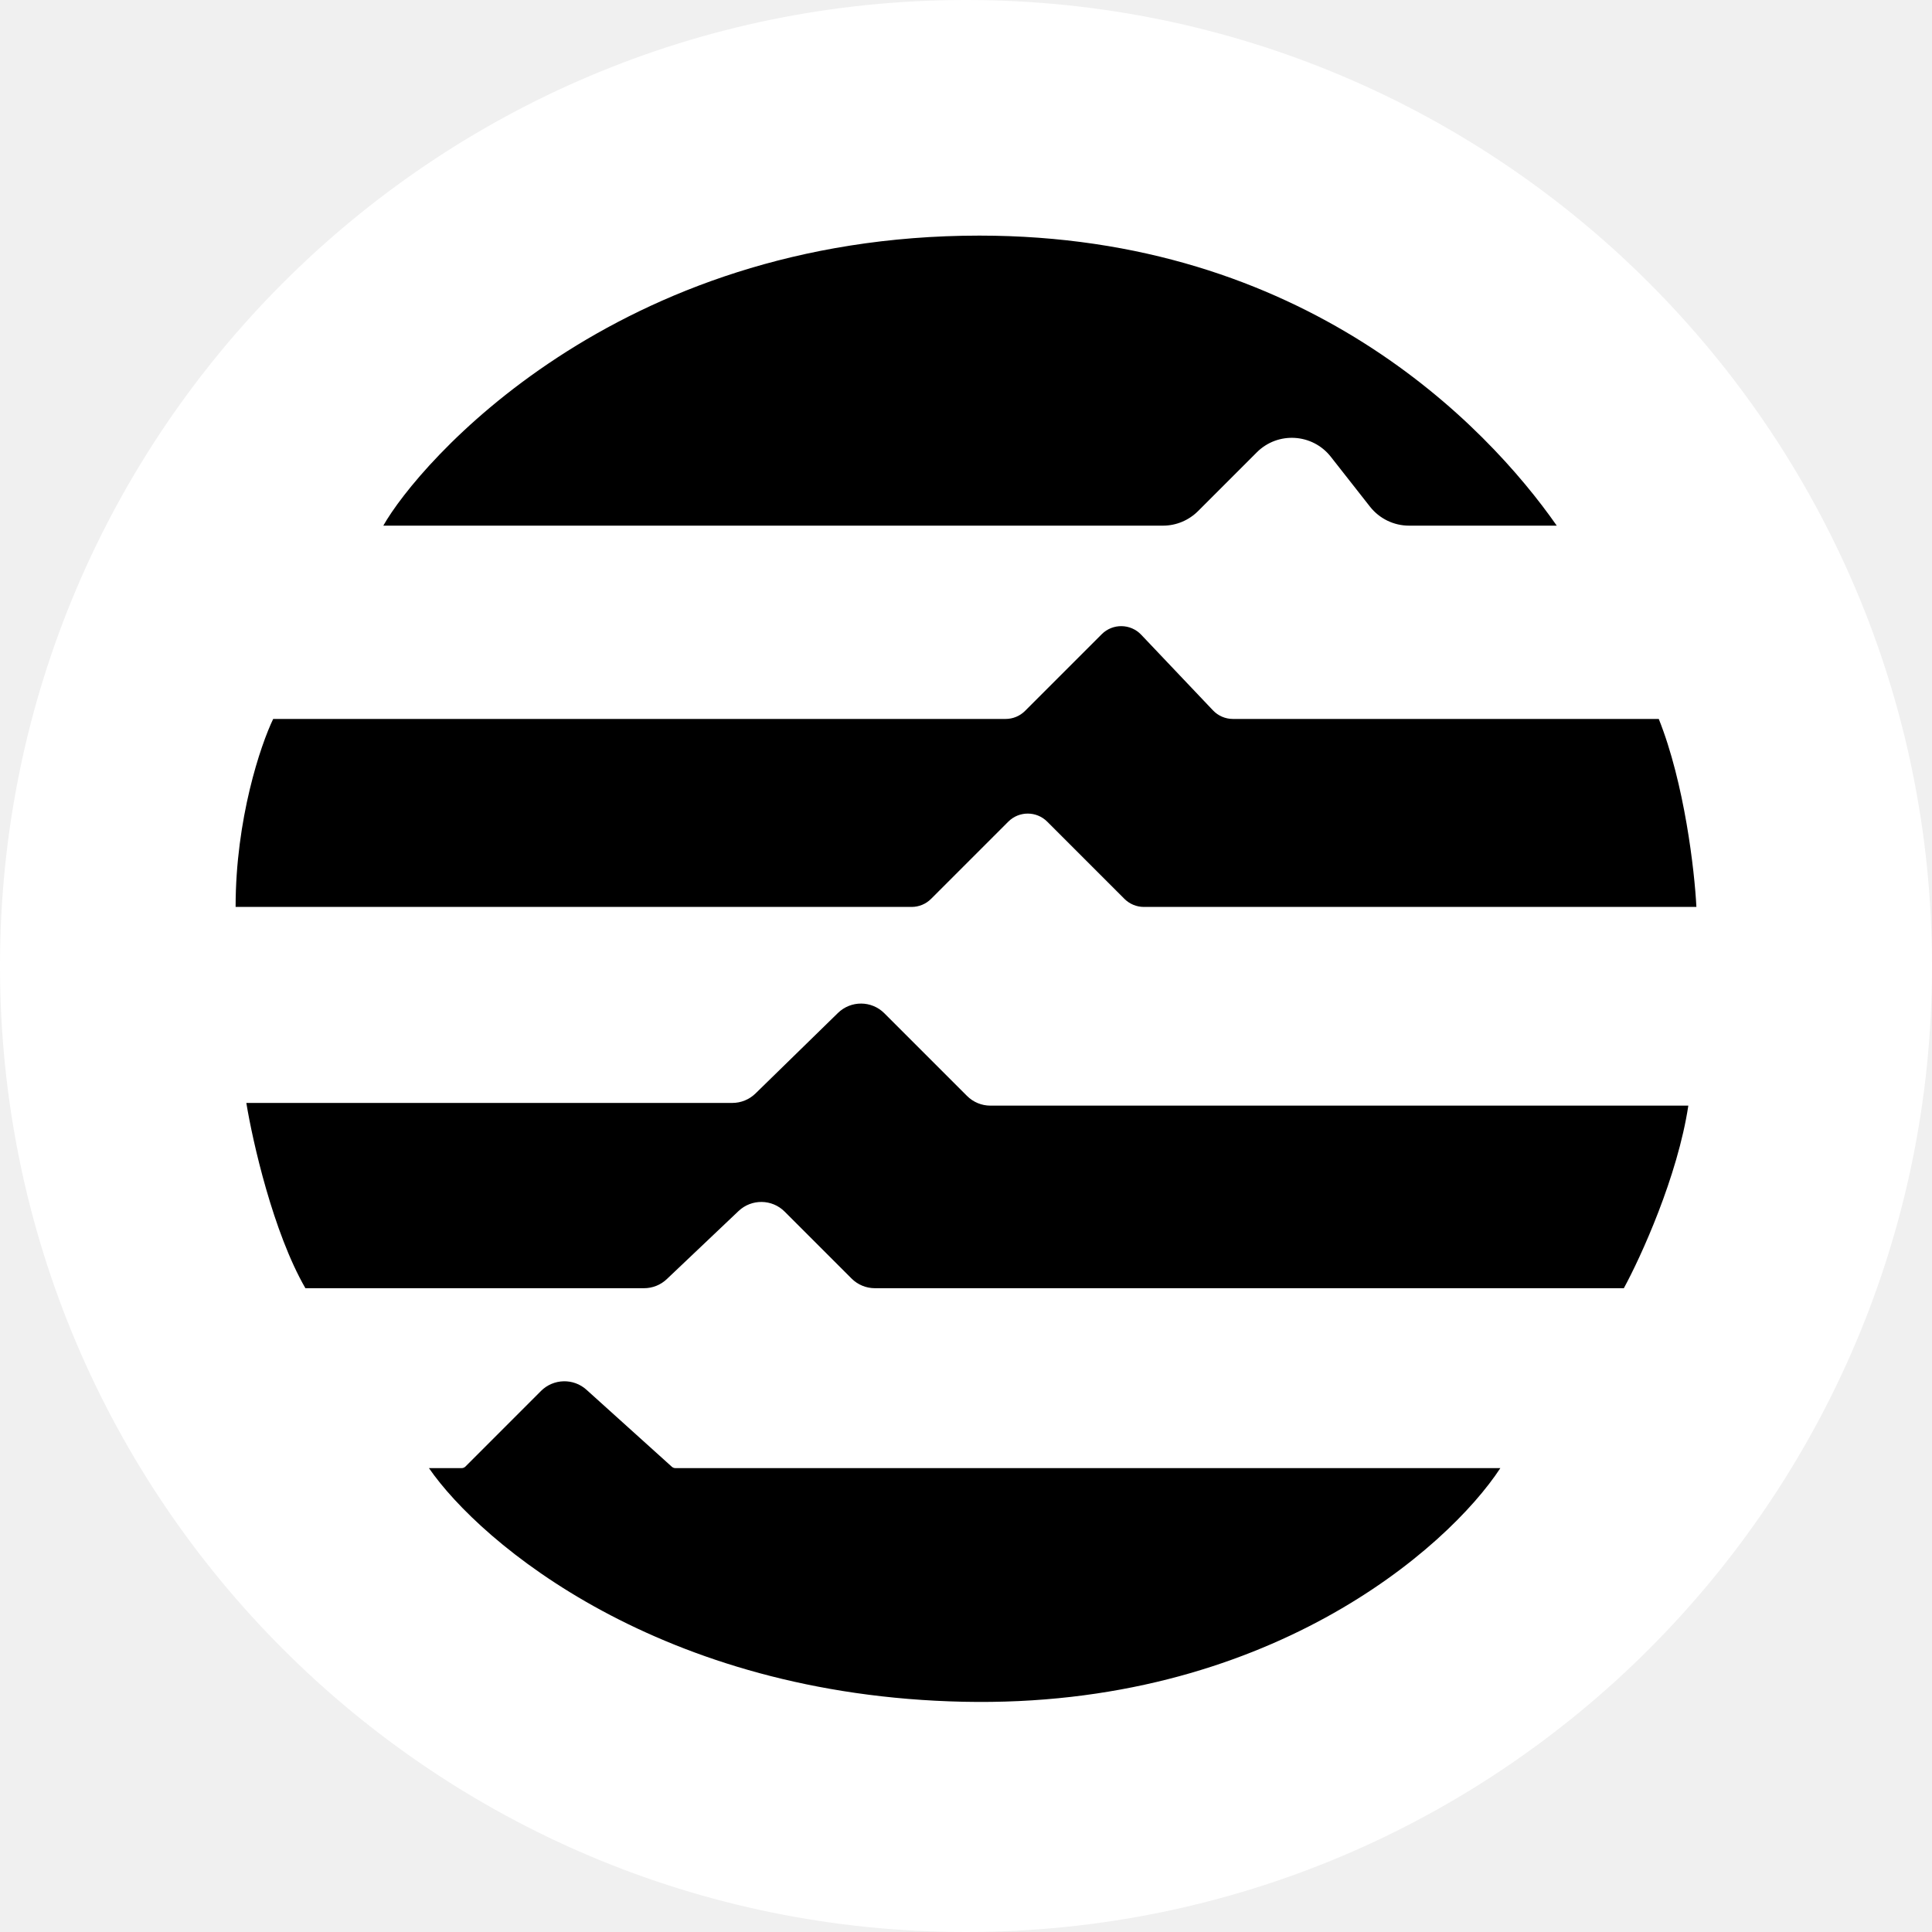
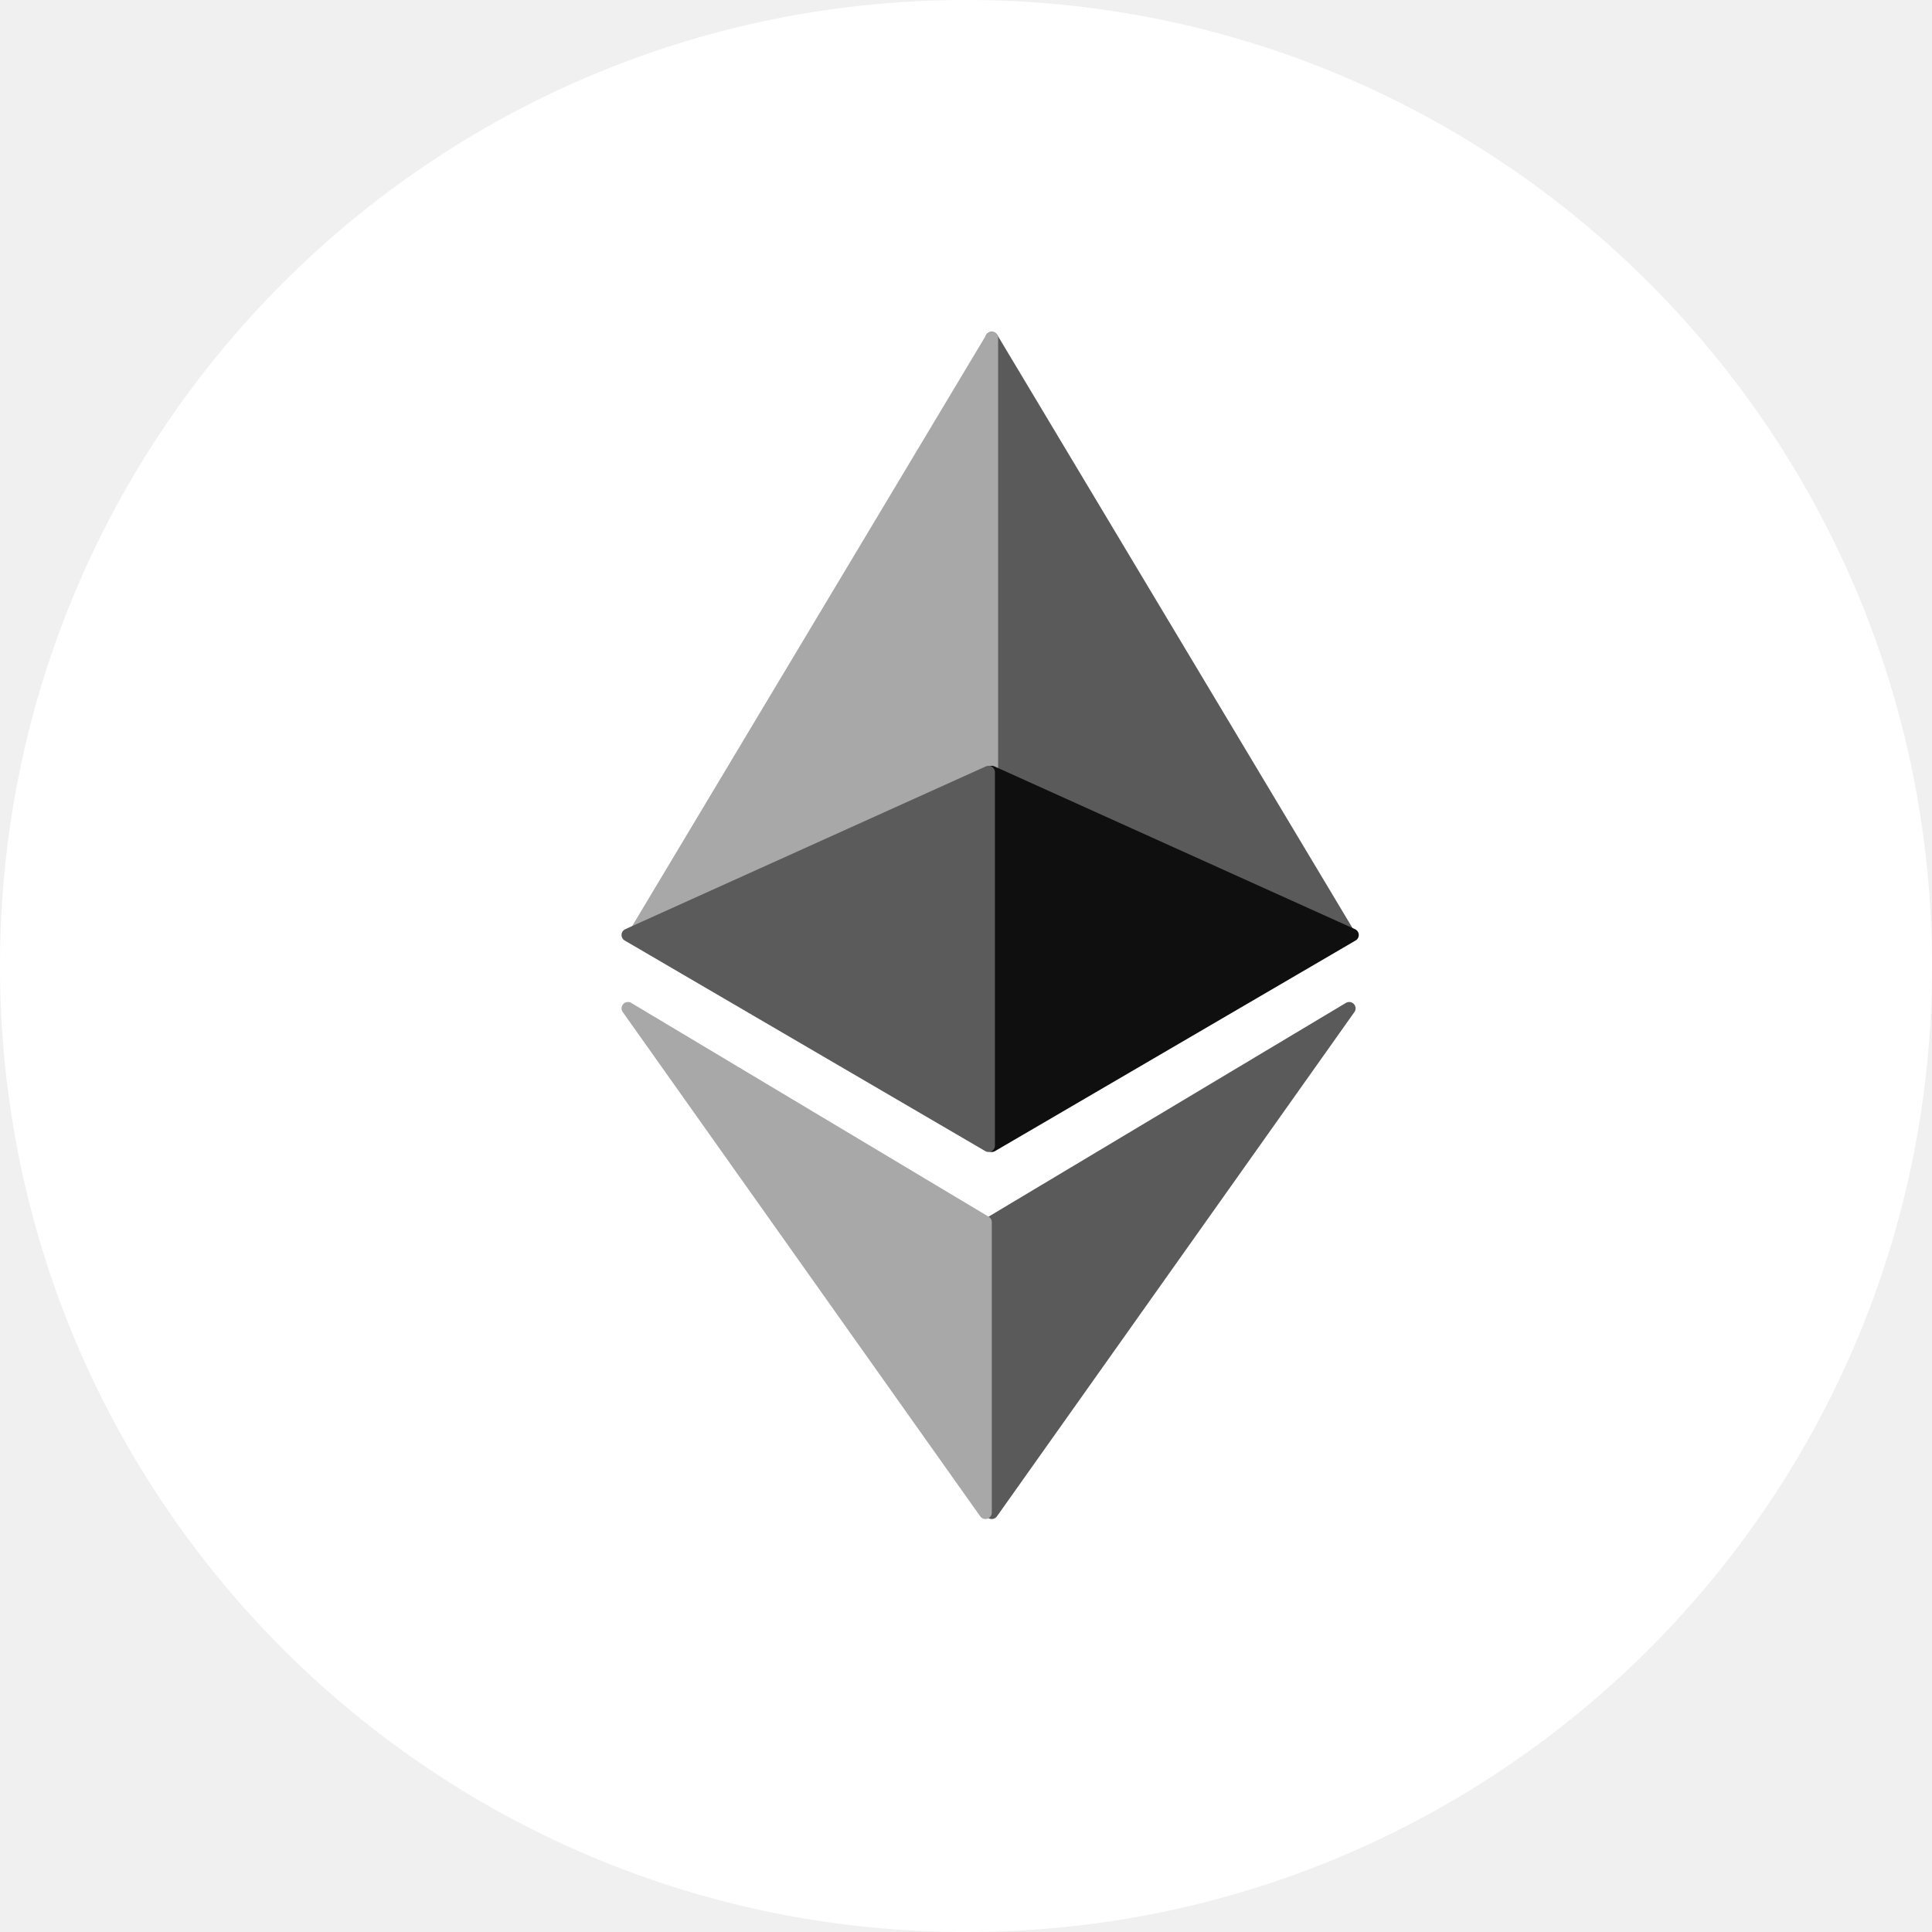
<svg xmlns="http://www.w3.org/2000/svg" width="40" height="40" viewBox="0 0 40 40" fill="none">
  <circle cx="20" cy="20" r="20" fill="white" />
-   <path d="M19.944 35.233C13.673 35.099 9.956 31.953 8.881 30.396H9.556C9.587 30.396 9.616 30.384 9.637 30.363L11.201 28.798C11.459 28.541 11.873 28.53 12.143 28.774L13.908 30.366C13.928 30.385 13.956 30.396 13.984 30.396H31.063C29.97 32.064 26.215 35.366 19.944 35.233Z" fill="black" />
-   <path d="M6.323 26.671C5.656 25.515 5.23 23.632 5.1 22.835H15.162C15.341 22.835 15.512 22.765 15.64 22.641L17.348 20.973C17.616 20.711 18.044 20.713 18.309 20.978L20.022 22.691C20.15 22.819 20.324 22.891 20.505 22.891H34.955C34.733 24.359 33.973 26.023 33.62 26.671H18.115C17.933 26.671 17.759 26.599 17.631 26.471L16.245 25.085C15.983 24.823 15.56 24.818 15.291 25.073L13.804 26.484C13.677 26.604 13.509 26.671 13.333 26.671H6.323Z" fill="black" />
-   <path d="M18.874 18.777H4.878C4.878 16.953 5.397 15.422 5.656 14.885H20.82C20.971 14.885 21.116 14.825 21.223 14.718L22.811 13.13C23.037 12.904 23.406 12.909 23.627 13.141L25.113 14.707C25.221 14.821 25.37 14.885 25.526 14.885H34.343C34.877 16.219 35.085 18.035 35.122 18.777H23.683C23.532 18.777 23.387 18.717 23.28 18.61L21.681 17.011C21.459 16.789 21.098 16.789 20.876 17.011L19.277 18.61C19.17 18.717 19.025 18.777 18.874 18.777Z" fill="black" />
-   <path d="M24.079 10.883H7.936C8.659 9.604 12.715 4.879 20.278 4.878C27.005 4.878 30.767 8.788 32.231 10.883H29.172C28.857 10.883 28.56 10.738 28.365 10.491L27.553 9.457C27.173 8.973 26.456 8.93 26.021 9.365L24.804 10.582C24.611 10.774 24.351 10.883 24.079 10.883Z" fill="black" />
+   <path d="M20.533 31.318V25.304L27.934 20.877L20.533 31.318Z" fill="#5A5A5A" stroke="#5A5A5A" stroke-width="0.264" stroke-linecap="round" stroke-linejoin="round" />
+   <path d="M20.402 31.318V25.304L13.001 20.877L20.402 31.318Z" fill="#A8A8A8" stroke="#A8A8A8" stroke-width="0.264" stroke-linecap="round" stroke-linejoin="round" />
+   <path d="M20.533 15.921V7L27.934 19.357L20.533 15.921Z" fill="#5A5A5A" stroke="#5A5A5A" stroke-width="0.264" stroke-linecap="round" stroke-linejoin="round" />
+   <path d="M20.533 15.921V7L13.132 19.357L20.533 15.921Z" fill="#A8A8A8" stroke="#A8A8A8" stroke-width="0.264" stroke-linecap="round" stroke-linejoin="round" />
+   <path d="M20.533 23.719V15.987L28 19.358L20.533 23.719Z" fill="#0F0F0F" stroke="#0F0F0F" stroke-width="0.264" stroke-linecap="round" stroke-linejoin="round" />
+   <path d="M20.467 23.719V15.987L13 19.358L20.467 23.719Z" fill="#5B5B5B" stroke="#5B5B5B" stroke-width="0.264" stroke-linecap="round" stroke-linejoin="round" />
</svg>
